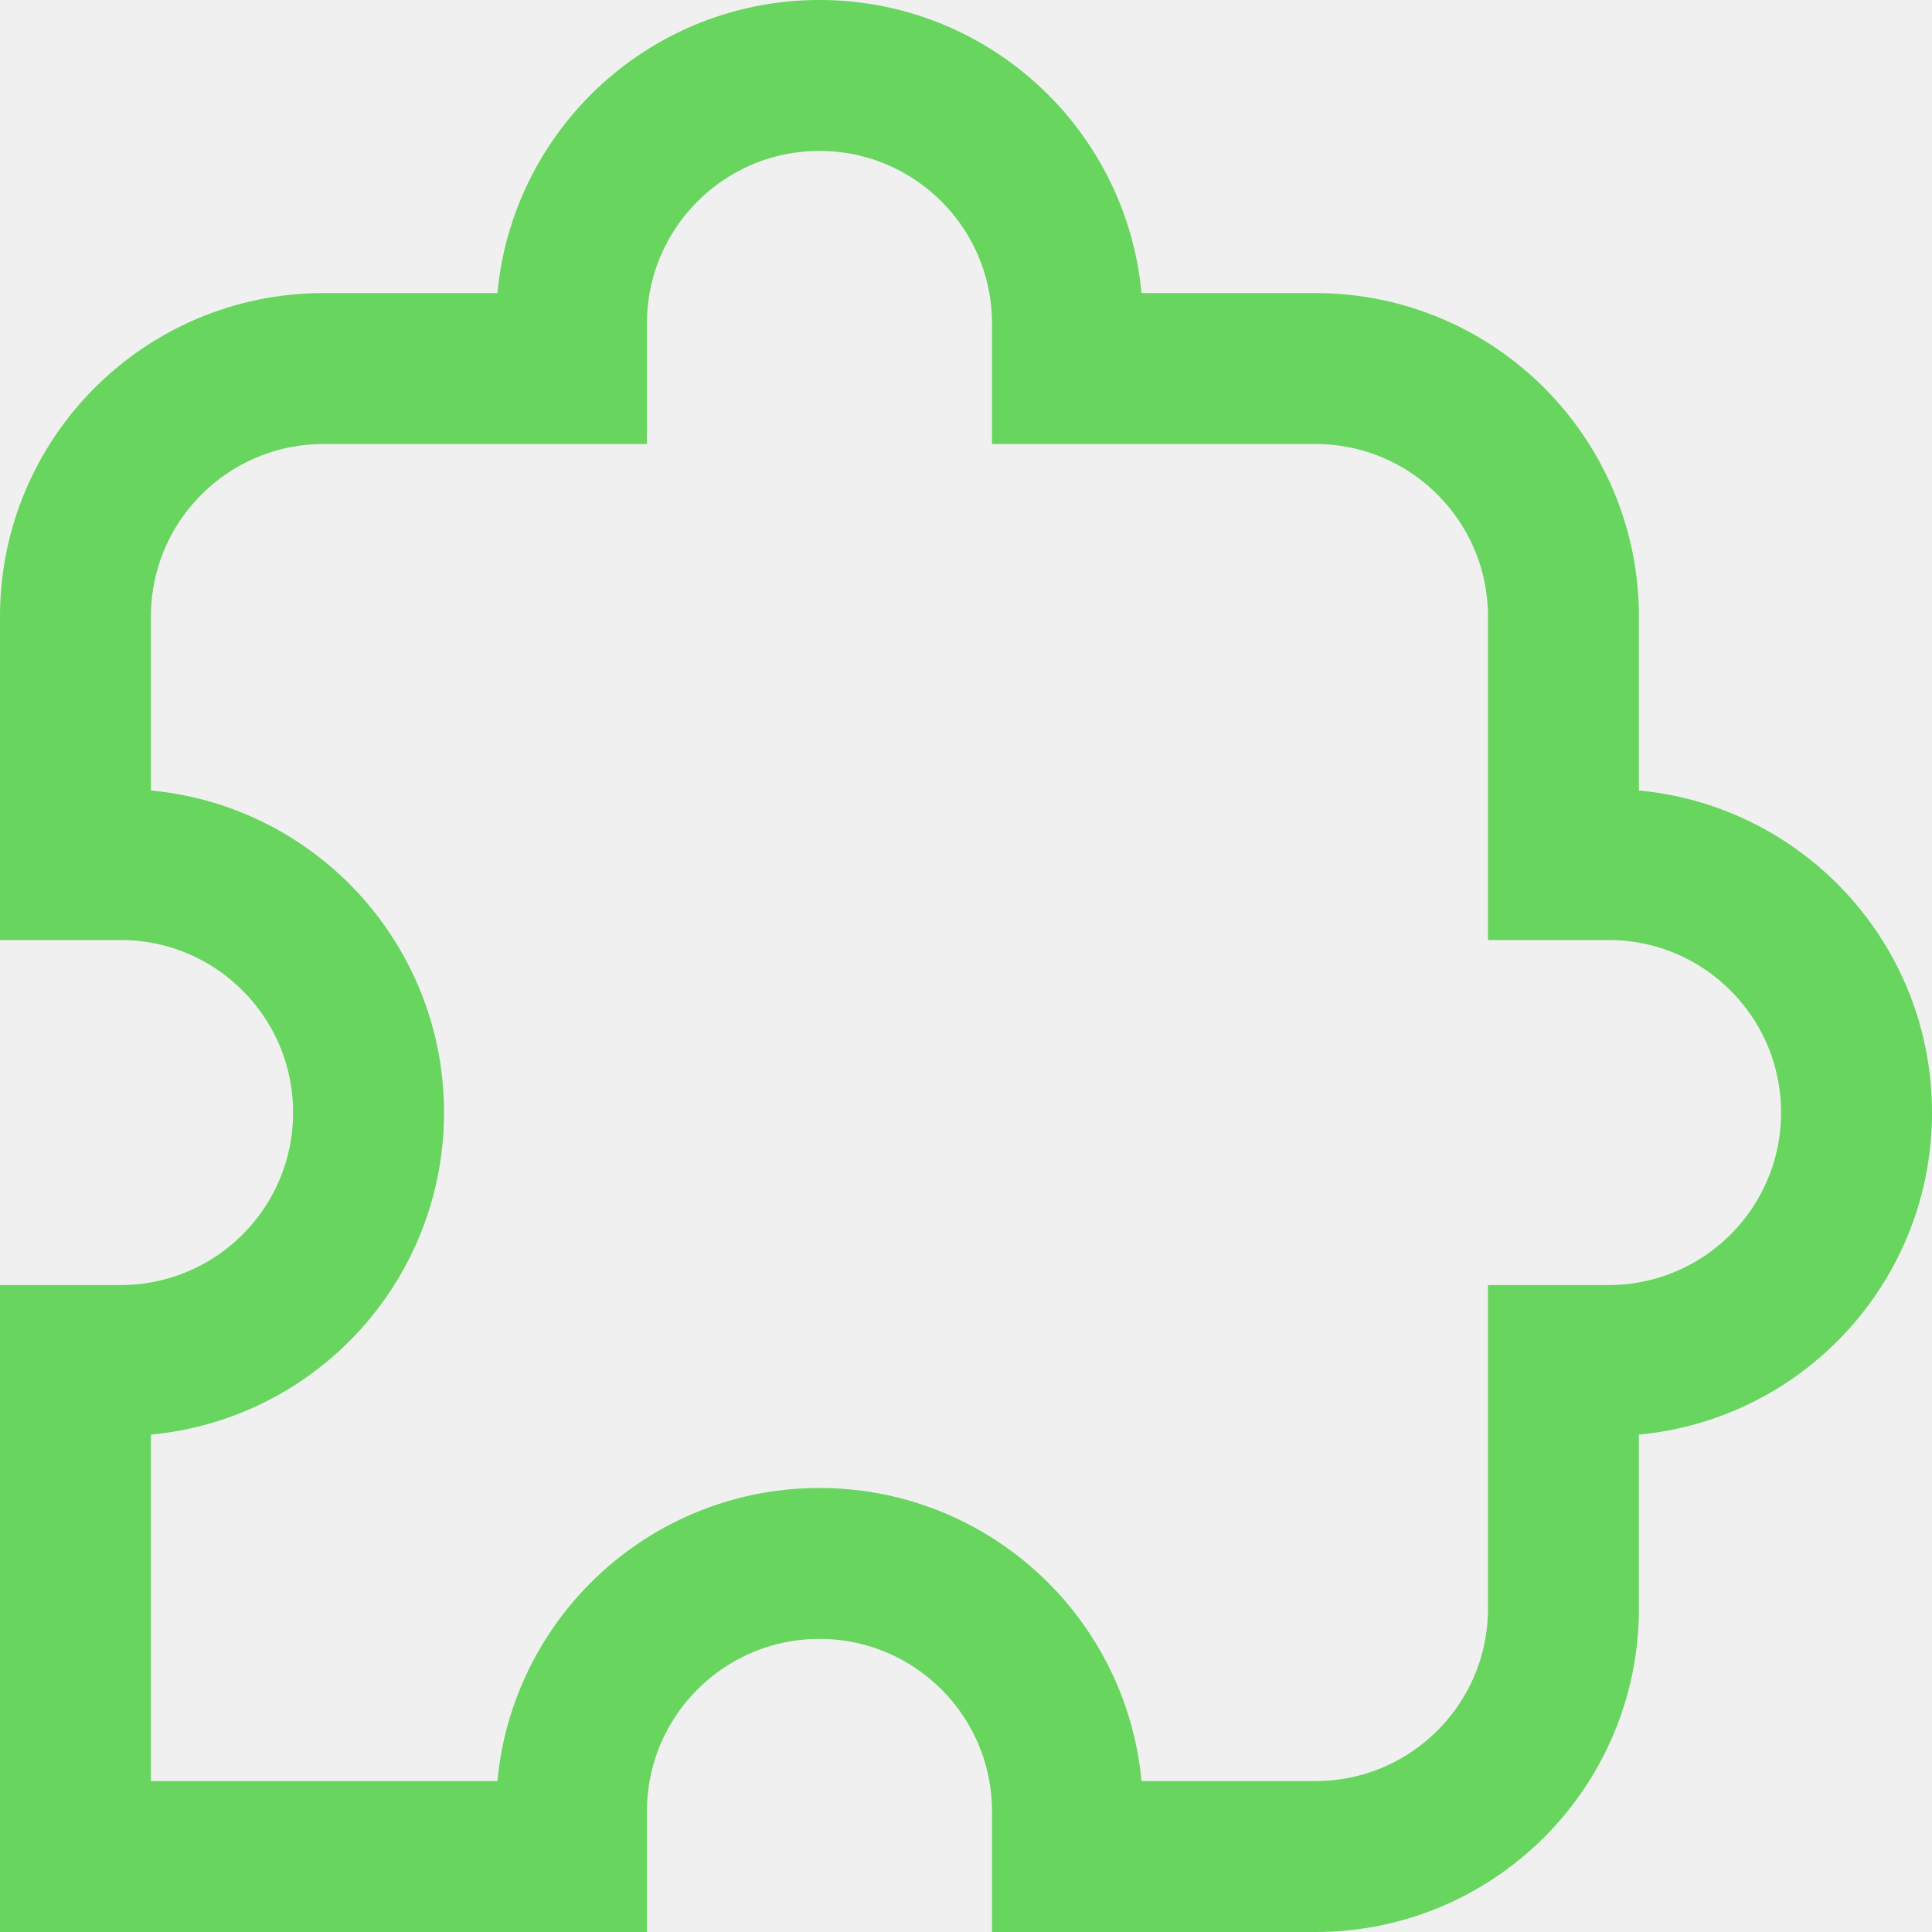
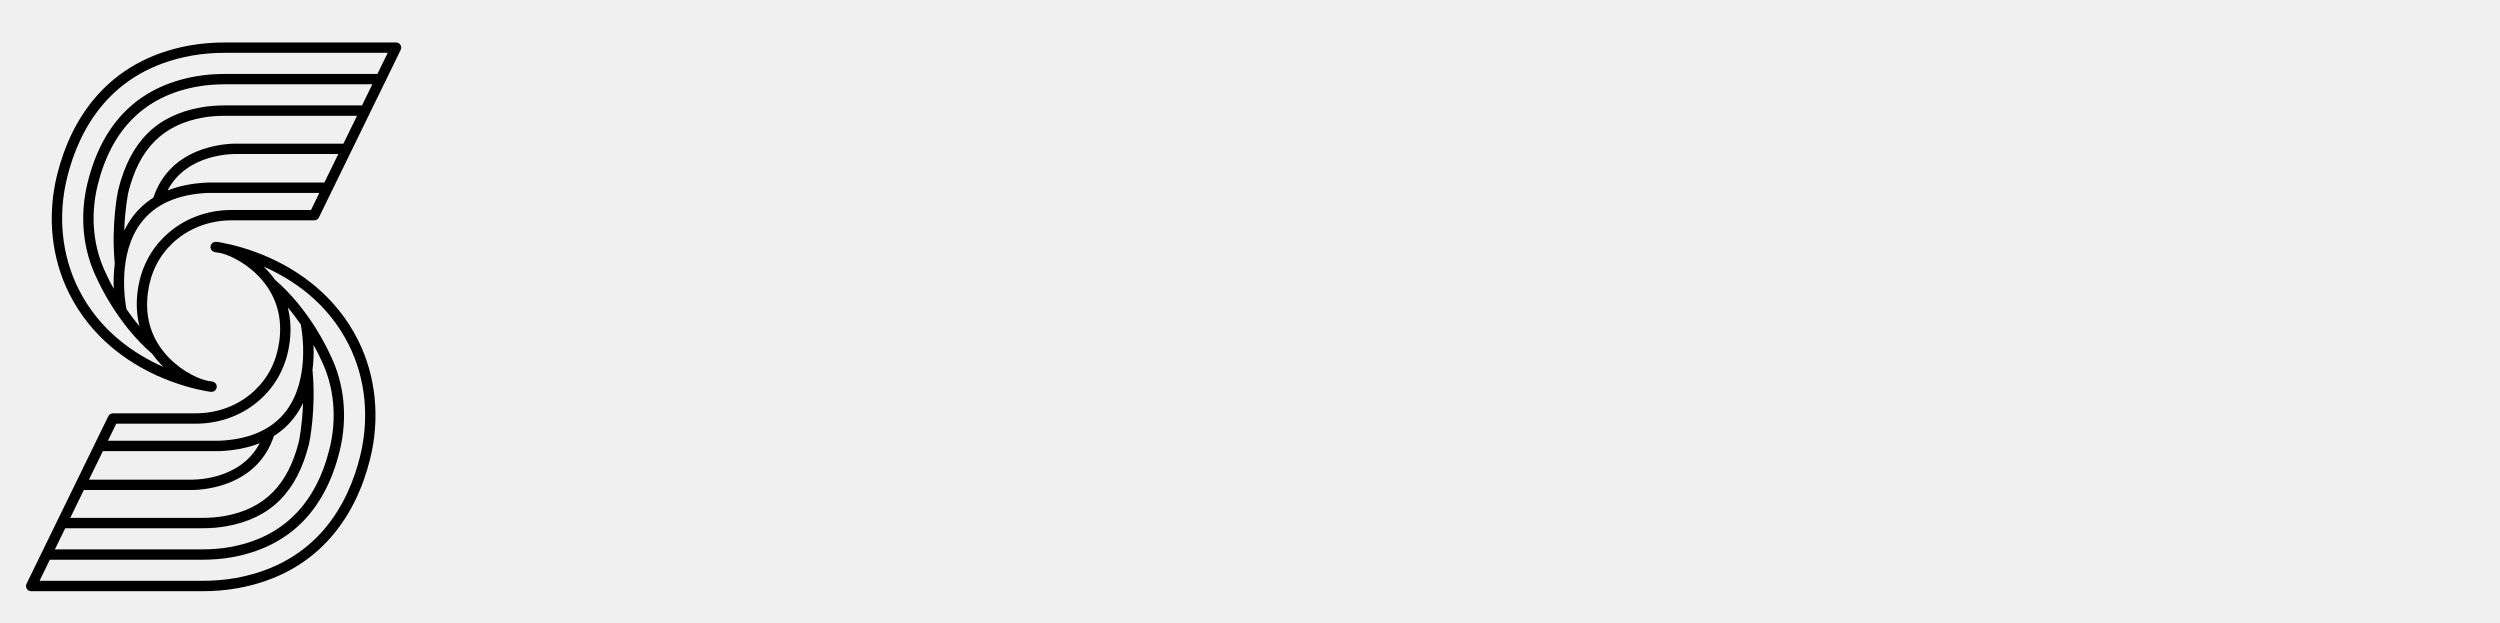
- <svg xmlns="http://www.w3.org/2000/svg" width="72" height="72" viewBox="0 0 72 72" fill="none">
-   <g clip-path="url(#clip0_305_516)">
-     <g clip-path="url(#clip1_305_516)">
-       <path d="M49.023 69.188C54.127 69.188 58.265 65.05 58.265 59.945V50.703H59.945C65.05 50.703 69.188 46.566 69.188 41.461C69.188 36.357 65.05 32.219 59.945 32.219H58.265V22.977C58.265 17.873 54.127 13.735 49.023 13.735H39.781V12.055C39.781 6.95 35.643 2.812 30.539 2.812C25.434 2.812 21.297 6.95 21.297 12.055V13.735H12.055C6.95 13.735 2.812 17.873 2.812 22.977V32.219H4.493C9.597 32.219 13.735 36.357 13.735 41.461C13.735 46.566 9.597 50.703 4.493 50.703H2.812V69.188H21.297V67.507C21.297 62.403 25.434 58.265 30.539 58.265C35.643 58.265 39.781 62.403 39.781 67.507V69.188H49.023Z" stroke="#67D55E" stroke-width="5.625" />
-     </g>
+ <svg xmlns="http://www.w3.org/2000/svg" id="Layer_1" viewBox="0 0 1920 478">
+   <g>
+     <path d="M307.53,34.48c-.73-1.16-2-1.87-3.38-1.87h-130.87c-9.93,0-18.95.75-27.56,2.3-30.3,5.45-54.88,19.12-73.05,40.64-13.4,15.87-23.1,35.64-28.83,58.78-7.74,31.28-4.45,63.62,9.27,91.05,17.28,34.56,45.96,53.25,66.98,62.85,16.26,7.42,30.33,10.67,37.3,11.95,1.82.43,3.47.68,4.88.75.07,0,.14,0,.21,0,2.05,0,3.79-1.58,3.96-3.65.18-2.14-1.37-4.04-3.51-4.29-.11-.01-1.86-.23-4.87-.82-8.57-2.27-21.82-9.28-31.66-21.13-10.84-13.03-15.15-28.62-12.82-46.32,2-15.2,8.39-27.98,18.97-37.99,11.95-11.29,28.04-17.51,45.32-17.51h63.48c1.52,0,2.91-.87,3.58-2.24l62.79-128.65c.6-1.23.53-2.69-.2-3.86ZM238.87,161.26h-60.99c-19.32,0-37.36,6.99-50.79,19.69-11.95,11.3-19.15,25.68-21.4,42.74-1.24,9.39-.72,18.42,1.45,26.88-3.74-4.41-7.07-8.86-10.01-13.1-1.12-5.77-7.23-42.26,11.38-66.62,10.71-14.01,27.86-21.64,50.99-22.68h85.75l-6.39,13.09ZM278.07,80.95h-104.78c-7.04,0-13.25.5-19.01,1.54-34.13,6.14-54.31,26.3-63.51,63.46-.01.04-.02.08-.03.12-.23,1.06-5.49,26.19-2.59,56.42-.9,6.98-1.02,13.61-.78,19.3-3.52-6.31-5.38-10.48-5.43-10.6-.03-.06-.06-.13-.09-.19-10.3-20.6-12.72-45.09-6.81-68.96,10.62-42.91,36.32-68.31,76.37-75.52,6.7-1.21,13.86-1.79,21.87-1.79h112.69l-7.91,16.2ZM263.74,110.33h-81.03c-1.31-.05-13.52-.35-27.36,4.4-18.79,6.46-31.72,19.26-37.54,37.07-6.06,3.82-11.28,8.55-15.61,14.22-2.71,3.55-4.96,7.3-6.81,11.15.57-16.58,2.95-28.45,3.14-29.37,8.36-33.7,26.53-51.96,57.17-57.47,5.28-.95,11.04-1.41,17.6-1.41h100.9l-10.45,21.41ZM249.15,140.21h-89.73c-.06,0-.12,0-.18,0-11.5.51-21.69,2.55-30.55,6.07,15.26-29.24,52.04-28.06,53.74-27.99.06,0,.12,0,.18,0h77.22l-10.7,21.91ZM289.87,56.78h-116.58c-8.49,0-16.11.63-23.28,1.92-43.43,7.81-71.25,35.21-82.7,81.44-6.36,25.67-3.74,52.07,7.38,74.34,1.06,2.41,15.57,34.51,42.37,57.42,1.02,1.44,2.08,2.86,3.23,4.24,1.69,2.03,3.46,3.93,5.29,5.7-22.24-9.78-49.18-27.71-65.34-60.03-12.87-25.74-15.95-56.13-8.66-85.58,9.02-36.44,32.92-82.23,95.56-93.5,8.14-1.46,16.69-2.17,26.15-2.17h124.49l-7.91,16.21Z" />
+     <path d="M208.04,198.42c-16.25-7.42-30.33-10.67-37.3-11.95-1.82-.43-3.47-.68-4.88-.75-2.13-.1-4,1.5-4.18,3.64-.18,2.14,1.37,4.04,3.51,4.29.11.01,1.82.23,4.77.8,8.57,2.24,21.87,9.26,31.76,21.15,10.84,13.03,15.15,28.62,12.81,46.33-2,15.2-8.39,27.98-18.97,37.99-11.95,11.29-28.04,17.51-45.32,17.51h-63.48c-1.52,0-2.91.87-3.58,2.24l-62.79,128.65c-.6,1.23-.53,2.69.2,3.86.73,1.16,2,1.87,3.38,1.87h130.87c9.94,0,18.95-.75,27.56-2.3,30.3-5.45,54.88-19.12,73.05-40.64,13.4-15.87,23.1-35.64,28.83-58.78,7.74-31.28,4.45-63.62-9.27-91.05-17.28-34.56-45.96-53.25-66.98-62.85ZM89.27,325.39h60.99c19.32,0,37.36-6.99,50.79-19.69,11.95-11.3,19.15-25.67,21.4-42.74,1.24-9.39.72-18.42-1.45-26.88,3.74,4.41,7.07,8.86,10,13.1,1.11,5.78,7.2,42.35-11.4,66.65-10.71,13.99-27.85,21.61-50.96,22.65h-85.75l6.39-13.09ZM50.07,405.7h104.78c7.04,0,13.25-.5,19.01-1.54,34.13-6.14,54.31-26.3,63.51-63.46.01-.04.02-.08.03-.12.23-1.06,5.49-26.19,2.59-56.42.9-6.98,1.02-13.61.78-19.3,3.52,6.31,5.38,10.48,5.43,10.6.03.06.06.12.09.19,10.3,20.6,12.72,45.09,6.81,68.96-10.62,42.91-36.31,68.31-76.37,75.52-6.71,1.21-13.86,1.79-21.87,1.79H42.16l7.91-16.2ZM64.4,376.33h81.03c.2,0,.67.02,1.36.02,3.77,0,14.31-.41,26-4.43,18.79-6.46,31.72-19.26,37.54-37.07,6.06-3.82,11.28-8.55,15.61-14.22,2.71-3.55,4.96-7.3,6.81-11.15-.57,16.58-2.95,28.45-3.14,29.37-8.36,33.7-26.53,51.96-57.17,57.47-5.28.95-11.04,1.41-17.6,1.41H53.95l10.45-21.41ZM78.99,346.45h89.73c.06,0,.12,0,.18,0,11.5-.51,21.69-2.55,30.55-6.07-15.26,29.24-52.04,28.06-53.74,27.99-.06,0-.12,0-.18,0h-77.22l10.69-21.91ZM276.56,350.41c-9.02,36.44-32.92,82.23-95.56,93.5-8.14,1.46-16.69,2.17-26.15,2.17H30.36l7.91-16.2h116.58c8.49,0,16.1-.63,23.28-1.92,43.43-7.81,71.25-35.21,82.7-81.44,6.36-25.67,3.74-52.07-7.38-74.34-1.06-2.41-15.56-34.51-42.37-57.42-1.02-1.44-2.08-2.86-3.23-4.24-1.71-2.05-3.5-3.97-5.35-5.76,22.24,9.76,49.2,27.7,65.4,60.09,12.87,25.74,15.95,56.13,8.66,85.58Z" />
  </g>
-   <defs>
-     <clipPath id="clip0_305_516">
-       <rect width="72" height="72" fill="white" />
-     </clipPath>
-     <clipPath id="clip1_305_516">
-       <rect width="72" height="72" fill="white" />
-     </clipPath>
-   </defs>
</svg>
